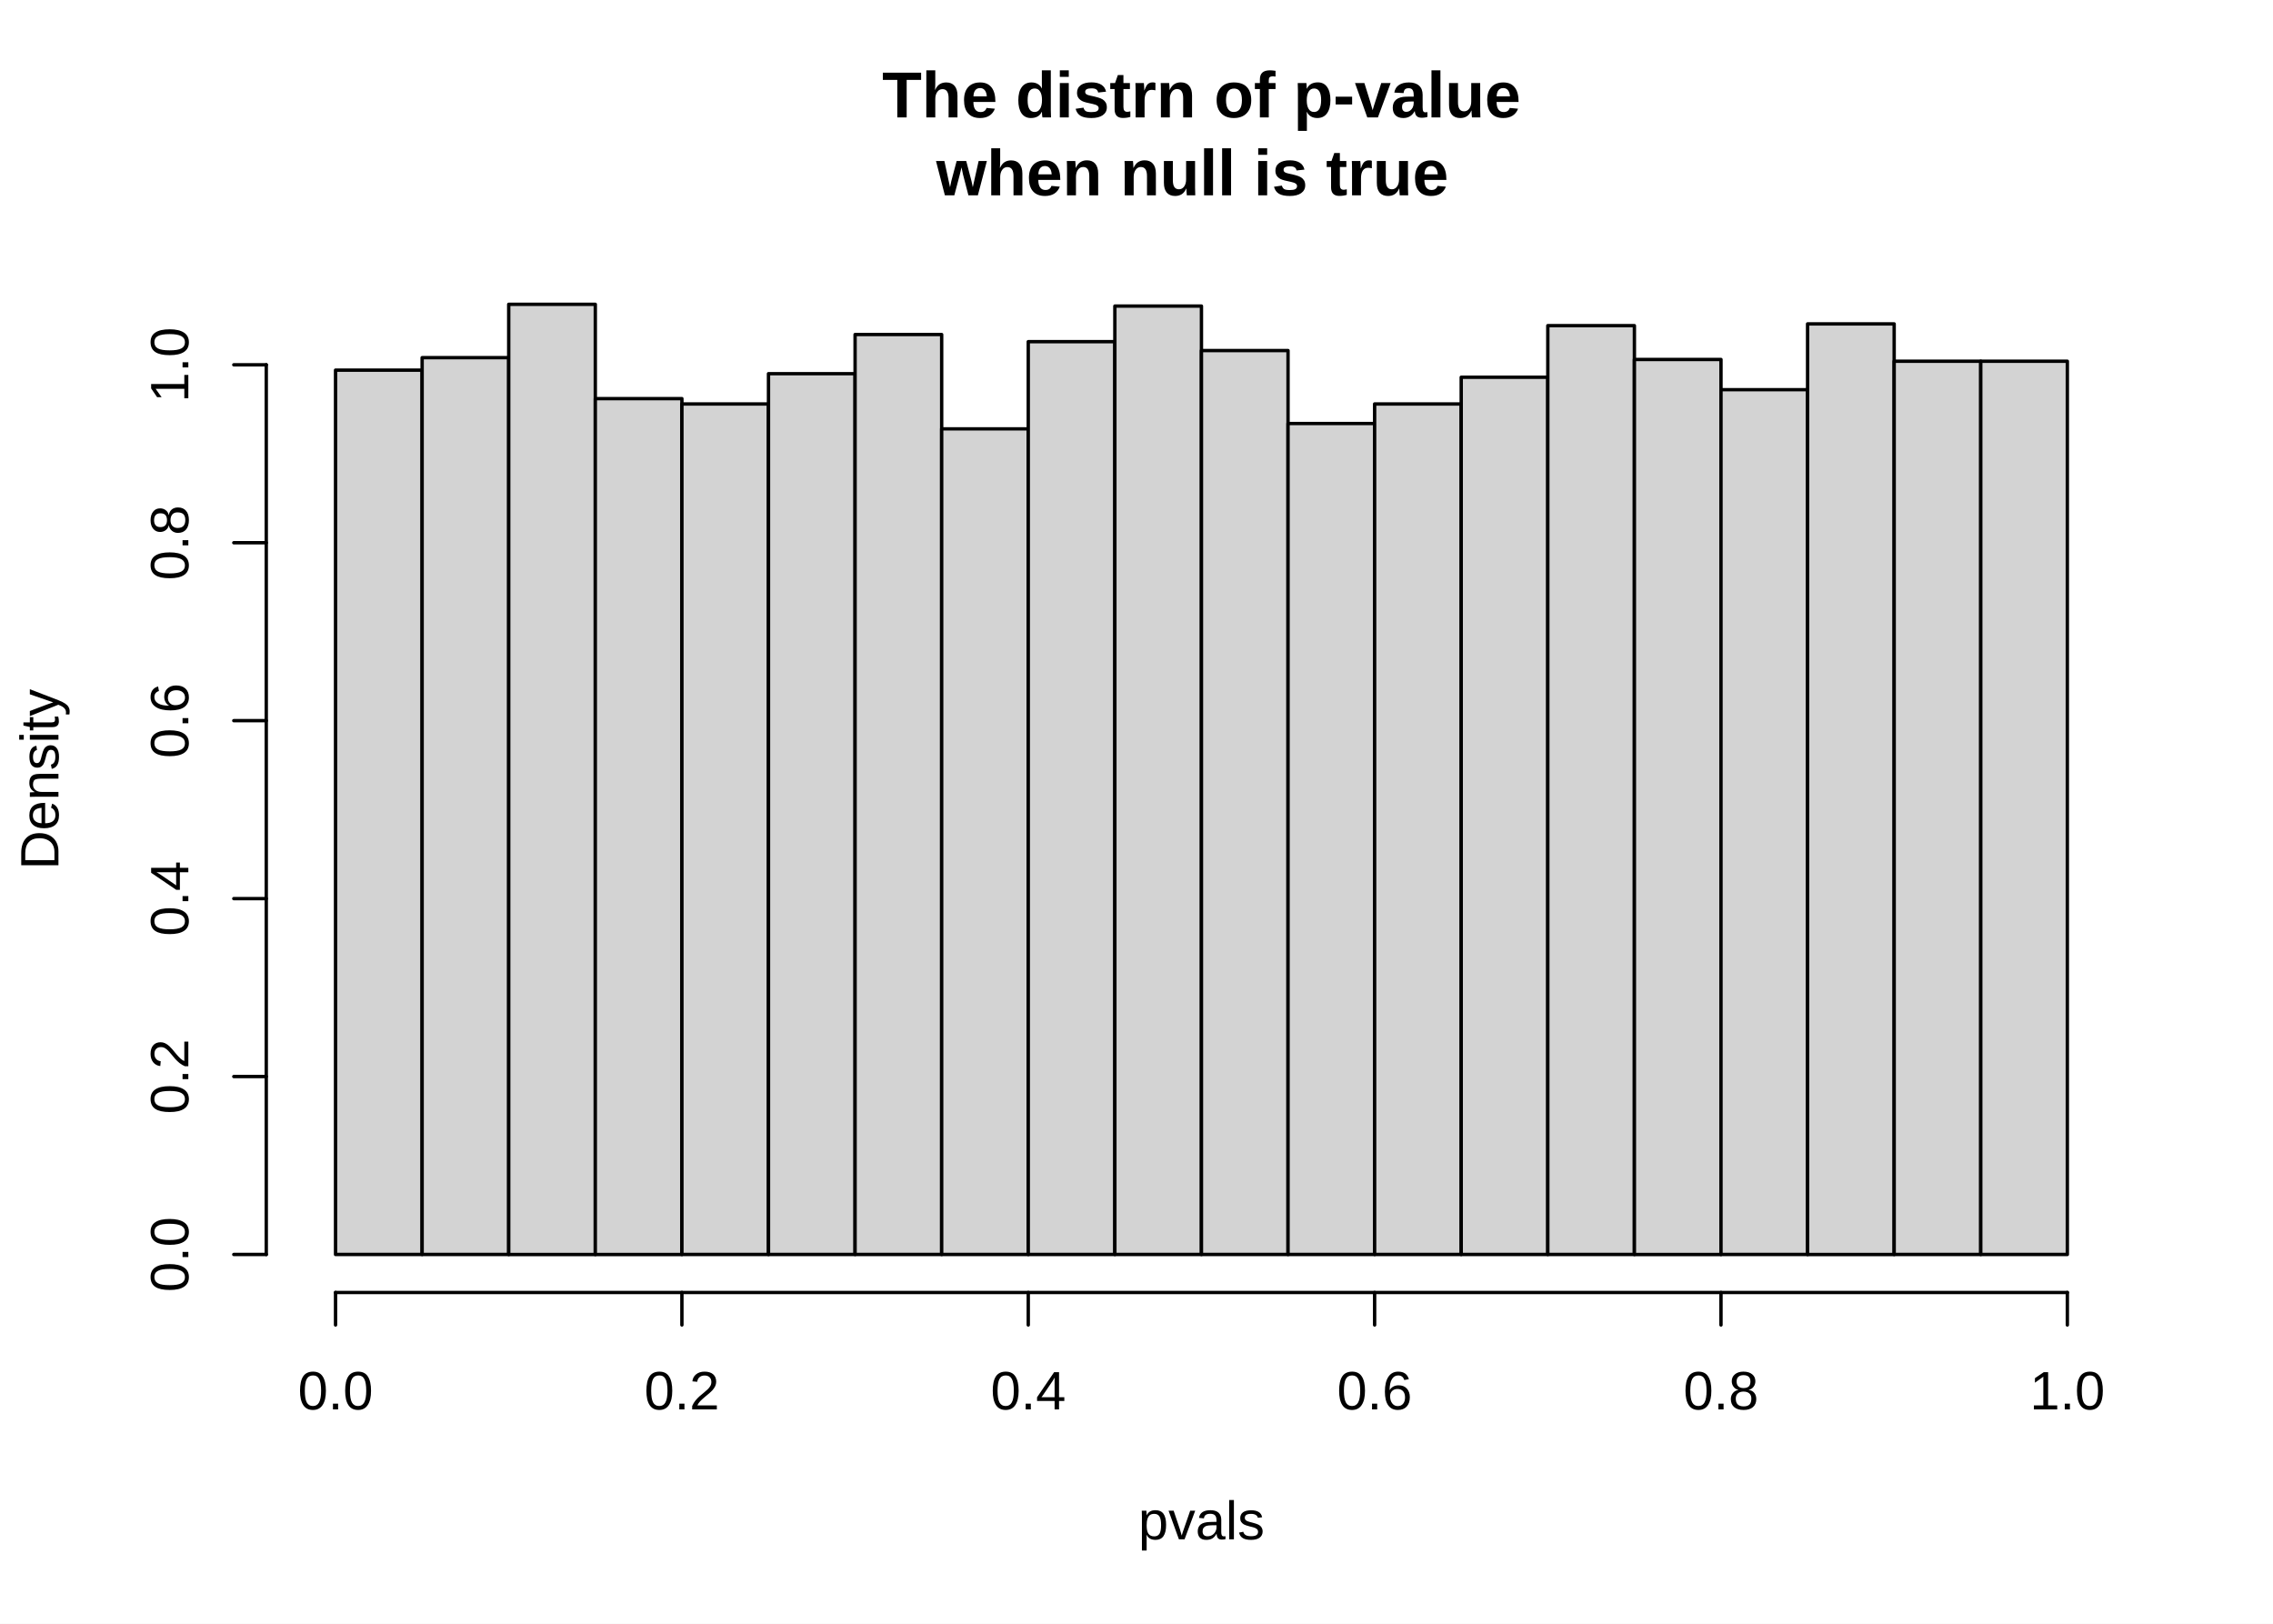
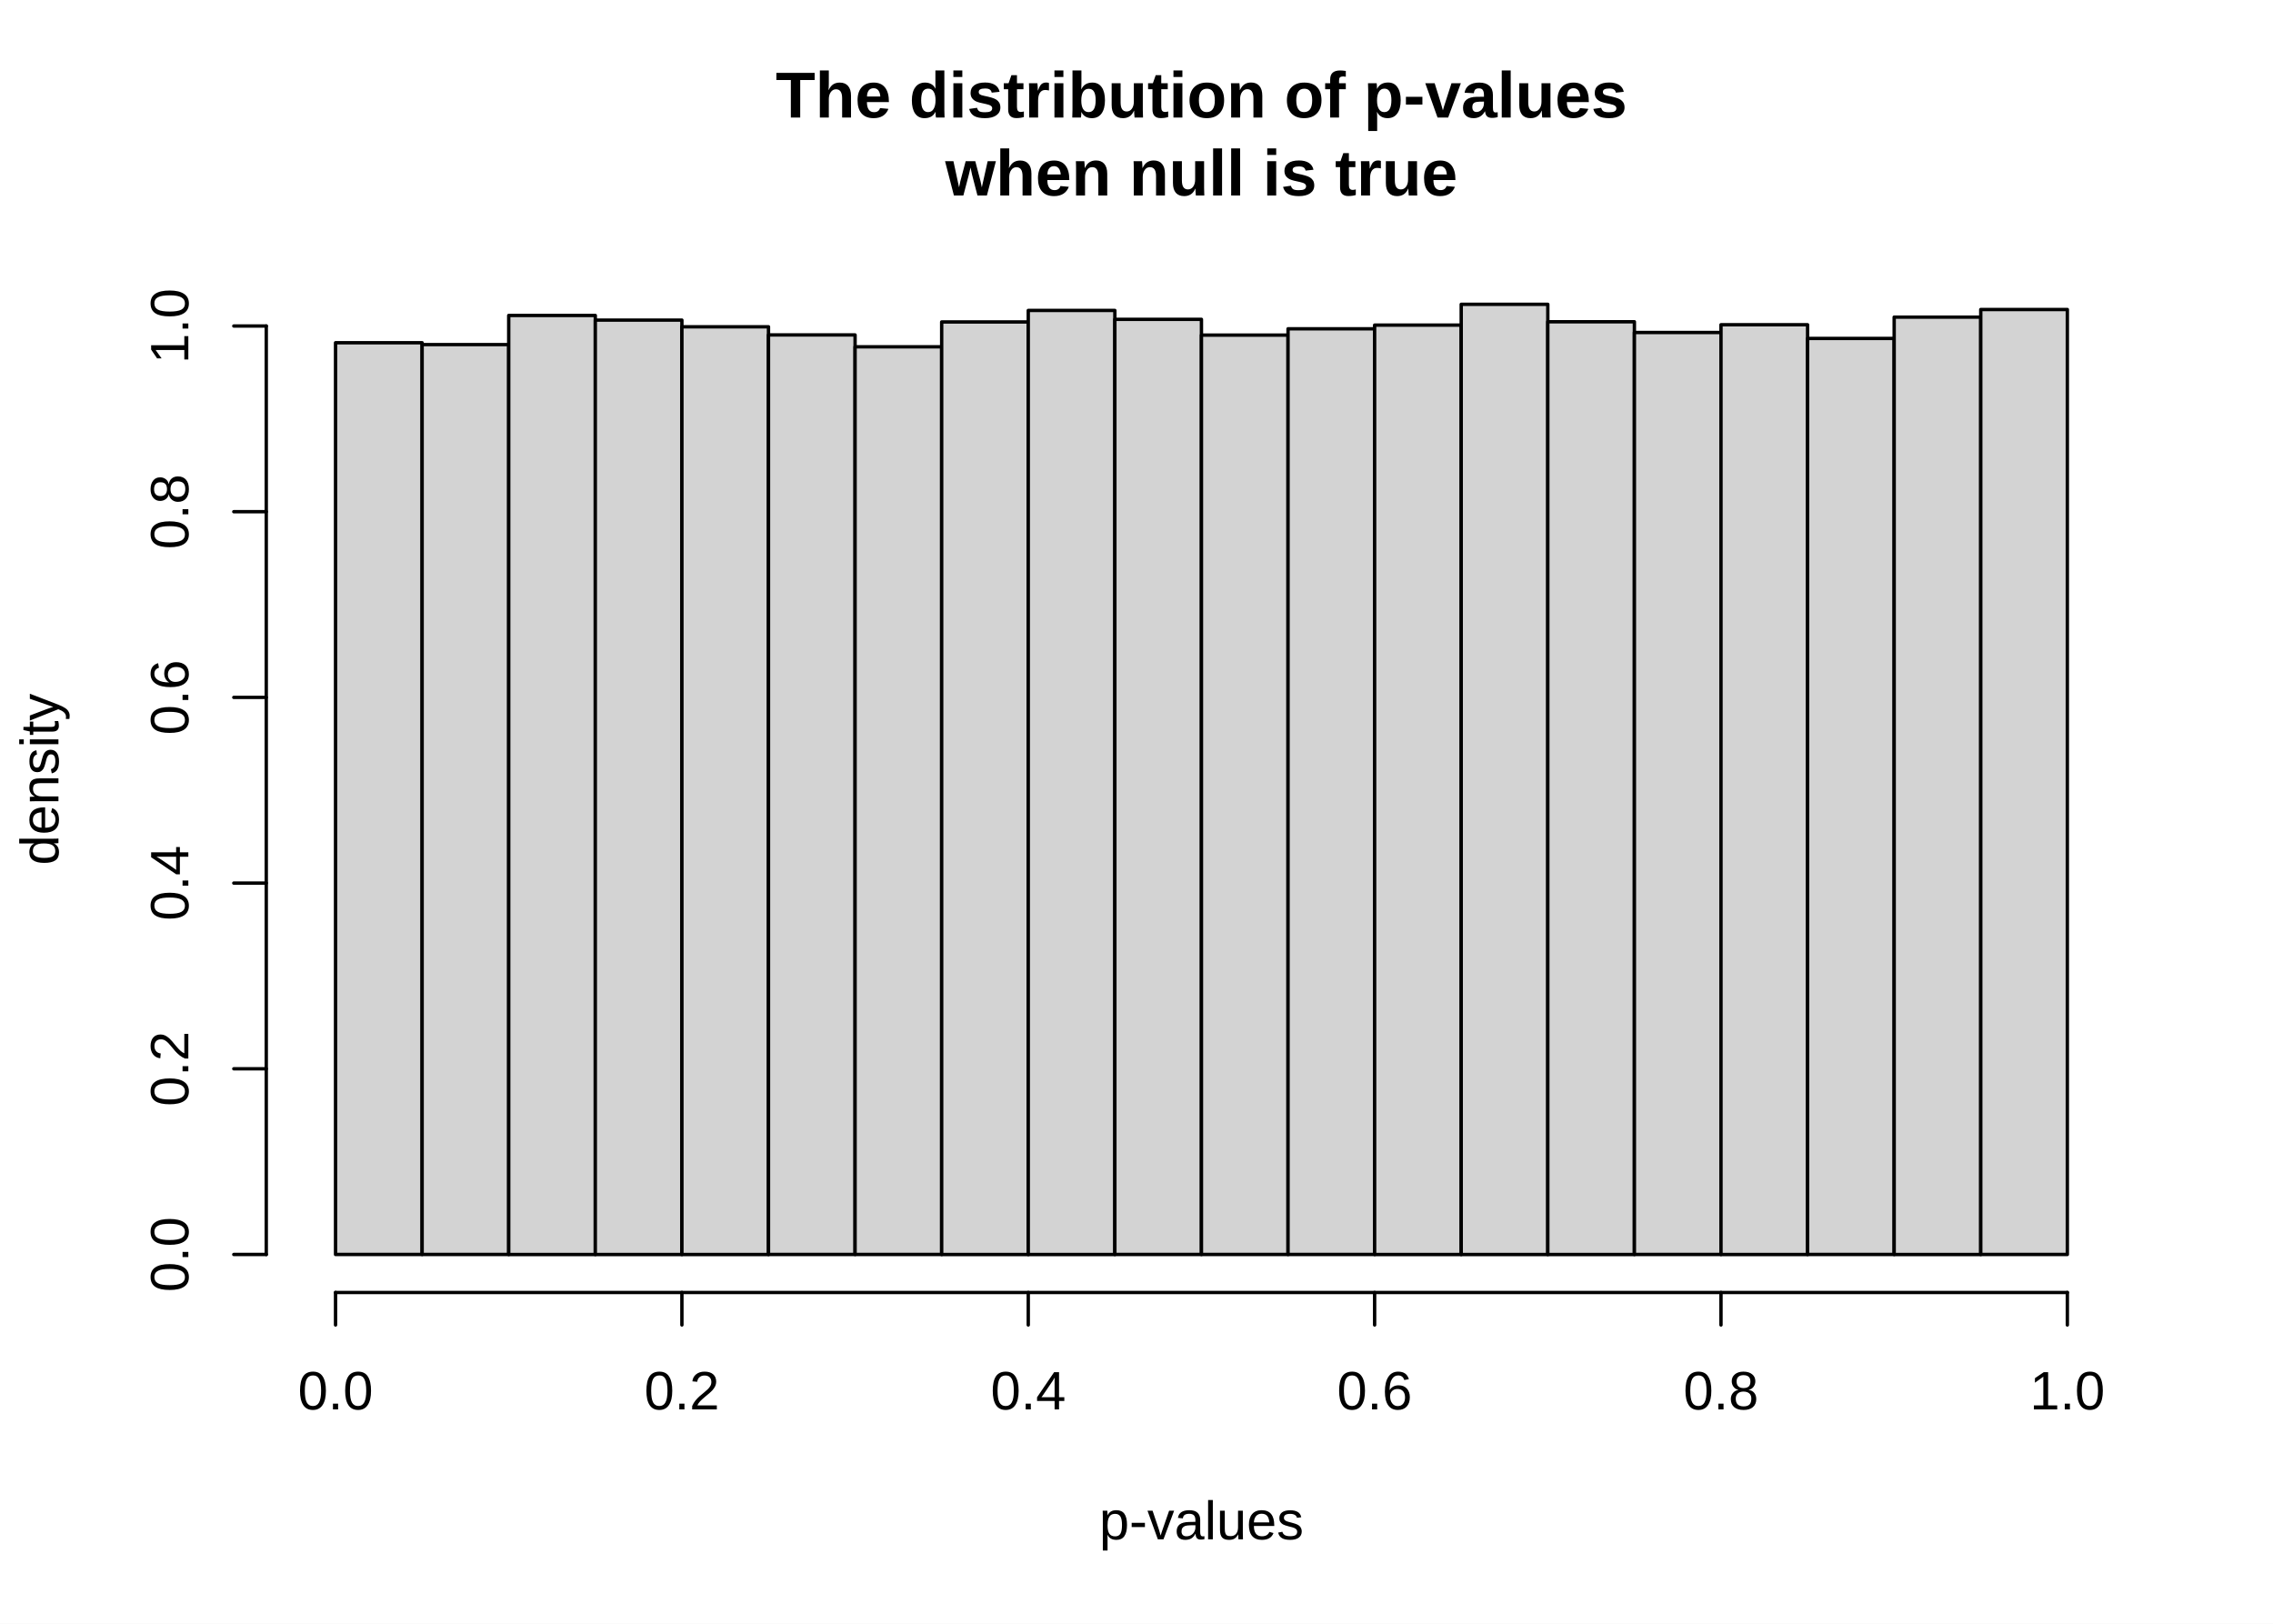
- <svg xmlns="http://www.w3.org/2000/svg" viewBox="0 0 504.00 360.00">
+ <svg xmlns="http://www.w3.org/2000/svg" class="svglite" width="504.00pt" height="360.00pt" viewBox="0 0 504.00 360.00">
  <defs>
    <style type="text/css">
-     line, polyline, polygon, path, rect, circle {
+     .svglite line, .svglite polyline, .svglite polygon, .svglite path, .svglite rect, .svglite circle {
      fill: none;
      stroke: #000000;
      stroke-linecap: round;
      stroke-linejoin: round;
      stroke-miterlimit: 10.00;
    }
+     .svglite text {
+       white-space: pre;
+     }
  </style>
  </defs>
  <rect width="100%" height="100%" style="stroke: none; fill: #FFFFFF;" />
-   <text x="195.60" y="26.03" style="font-size: 14.40px; font-weight: bold; font-family: Arial;" textLength="141.61px" lengthAdjust="spacingAndGlyphs">The distrn of p-value</text>
-   <text x="207.59" y="43.31" style="font-size: 14.40px; font-weight: bold; font-family: Arial;" textLength="117.61px" lengthAdjust="spacingAndGlyphs"> when null is true</text>
-   <text x="252.39" y="341.28" style="font-size: 12.00px; font-family: Arial;" textLength="28.01px" lengthAdjust="spacingAndGlyphs">pvals</text>
-   <text transform="translate(12.96,192.81) rotate(-90)" style="font-size: 12.00px; font-family: Arial;" textLength="40.01px" lengthAdjust="spacingAndGlyphs">Density</text>
-   <line x1="74.40" y1="286.56" x2="458.40" y2="286.56" style="stroke-width: 0.75;" />
-   <line x1="74.40" y1="286.56" x2="74.40" y2="293.76" style="stroke-width: 0.75;" />
-   <line x1="151.20" y1="286.56" x2="151.20" y2="293.76" style="stroke-width: 0.75;" />
-   <line x1="228.00" y1="286.56" x2="228.00" y2="293.76" style="stroke-width: 0.75;" />
-   <line x1="304.80" y1="286.56" x2="304.80" y2="293.76" style="stroke-width: 0.75;" />
-   <line x1="381.60" y1="286.56" x2="381.60" y2="293.76" style="stroke-width: 0.75;" />
-   <line x1="458.40" y1="286.56" x2="458.40" y2="293.76" style="stroke-width: 0.75;" />
-   <text x="66.06" y="312.48" style="font-size: 12.00px; font-family: Arial;" textLength="16.68px" lengthAdjust="spacingAndGlyphs">0.0</text>
-   <text x="142.86" y="312.48" style="font-size: 12.00px; font-family: Arial;" textLength="16.68px" lengthAdjust="spacingAndGlyphs">0.2</text>
-   <text x="219.66" y="312.48" style="font-size: 12.00px; font-family: Arial;" textLength="16.68px" lengthAdjust="spacingAndGlyphs">0.4</text>
-   <text x="296.46" y="312.48" style="font-size: 12.00px; font-family: Arial;" textLength="16.68px" lengthAdjust="spacingAndGlyphs">0.6</text>
-   <text x="373.26" y="312.48" style="font-size: 12.00px; font-family: Arial;" textLength="16.68px" lengthAdjust="spacingAndGlyphs">0.8</text>
-   <text x="450.06" y="312.48" style="font-size: 12.00px; font-family: Arial;" textLength="16.68px" lengthAdjust="spacingAndGlyphs">1.0</text>
-   <line x1="59.04" y1="278.13" x2="59.04" y2="80.88" style="stroke-width: 0.75;" />
-   <line x1="59.04" y1="278.13" x2="51.84" y2="278.13" style="stroke-width: 0.75;" />
-   <line x1="59.04" y1="238.68" x2="51.84" y2="238.68" style="stroke-width: 0.75;" />
-   <line x1="59.04" y1="199.23" x2="51.84" y2="199.23" style="stroke-width: 0.75;" />
-   <line x1="59.04" y1="159.78" x2="51.84" y2="159.78" style="stroke-width: 0.75;" />
-   <line x1="59.04" y1="120.33" x2="51.84" y2="120.33" style="stroke-width: 0.75;" />
-   <line x1="59.04" y1="80.88" x2="51.84" y2="80.88" style="stroke-width: 0.75;" />
-   <text transform="translate(41.76,286.47) rotate(-90)" style="font-size: 12.00px; font-family: Arial;" textLength="16.68px" lengthAdjust="spacingAndGlyphs">0.0</text>
-   <text transform="translate(41.76,247.02) rotate(-90)" style="font-size: 12.00px; font-family: Arial;" textLength="16.68px" lengthAdjust="spacingAndGlyphs">0.2</text>
-   <text transform="translate(41.76,207.57) rotate(-90)" style="font-size: 12.00px; font-family: Arial;" textLength="16.68px" lengthAdjust="spacingAndGlyphs">0.4</text>
-   <text transform="translate(41.76,168.12) rotate(-90)" style="font-size: 12.00px; font-family: Arial;" textLength="16.68px" lengthAdjust="spacingAndGlyphs">0.6</text>
-   <text transform="translate(41.76,128.67) rotate(-90)" style="font-size: 12.00px; font-family: Arial;" textLength="16.68px" lengthAdjust="spacingAndGlyphs">0.8</text>
-   <text transform="translate(41.76,89.22) rotate(-90)" style="font-size: 12.00px; font-family: Arial;" textLength="16.68px" lengthAdjust="spacingAndGlyphs">1.0</text>
  <defs>
-     <clipPath id="cpNTkuMDR8NDczLjc2fDI4Ni41Nnw1OS4wNA==">
+     <clipPath id="cpMC4wMHw1MDQuMDB8MC4wMHwzNjAuMDA=">
+       <rect x="0.00" y="0.00" width="504.00" height="360.00" />
+     </clipPath>
+   </defs>
+   <g clip-path="url(#cpMC4wMHw1MDQuMDB8MC4wMHwzNjAuMDA=)">
+     <text x="266.40" y="26.06" text-anchor="middle" style="font-size: 14.40px; font-weight: bold; font-family: &quot;Arial&quot;;" textLength="188.70px" lengthAdjust="spacingAndGlyphs">The distribution of p-values</text>
+     <text x="266.40" y="43.34" text-anchor="middle" style="font-size: 14.40px; font-weight: bold; font-family: &quot;Arial&quot;;" textLength="117.54px" lengthAdjust="spacingAndGlyphs"> when null is true</text>
+     <text x="266.40" y="341.28" text-anchor="middle" style="font-size: 12.00px; font-family: &quot;Arial&quot;;" textLength="45.35px" lengthAdjust="spacingAndGlyphs">p-values</text>
+     <text transform="translate(12.96,172.80) rotate(-90)" text-anchor="middle" style="font-size: 12.00px; font-family: &quot;Arial&quot;;" textLength="38.02px" lengthAdjust="spacingAndGlyphs">density</text>
+     <line x1="74.40" y1="286.56" x2="458.40" y2="286.56" style="stroke-width: 0.75;" />
+     <line x1="74.40" y1="286.56" x2="74.40" y2="293.76" style="stroke-width: 0.75;" />
+     <line x1="151.20" y1="286.56" x2="151.20" y2="293.76" style="stroke-width: 0.75;" />
+     <line x1="228.00" y1="286.56" x2="228.00" y2="293.76" style="stroke-width: 0.75;" />
+     <line x1="304.80" y1="286.56" x2="304.80" y2="293.76" style="stroke-width: 0.75;" />
+     <line x1="381.60" y1="286.56" x2="381.60" y2="293.76" style="stroke-width: 0.75;" />
+     <line x1="458.40" y1="286.56" x2="458.40" y2="293.76" style="stroke-width: 0.75;" />
+     <text x="74.40" y="312.48" text-anchor="middle" style="font-size: 12.00px; font-family: &quot;Arial&quot;;" textLength="16.68px" lengthAdjust="spacingAndGlyphs">0.0</text>
+     <text x="151.20" y="312.48" text-anchor="middle" style="font-size: 12.00px; font-family: &quot;Arial&quot;;" textLength="16.68px" lengthAdjust="spacingAndGlyphs">0.2</text>
+     <text x="228.00" y="312.48" text-anchor="middle" style="font-size: 12.00px; font-family: &quot;Arial&quot;;" textLength="16.68px" lengthAdjust="spacingAndGlyphs">0.4</text>
+     <text x="304.80" y="312.48" text-anchor="middle" style="font-size: 12.00px; font-family: &quot;Arial&quot;;" textLength="16.68px" lengthAdjust="spacingAndGlyphs">0.6</text>
+     <text x="381.60" y="312.48" text-anchor="middle" style="font-size: 12.00px; font-family: &quot;Arial&quot;;" textLength="16.68px" lengthAdjust="spacingAndGlyphs">0.8</text>
+     <text x="458.40" y="312.48" text-anchor="middle" style="font-size: 12.00px; font-family: &quot;Arial&quot;;" textLength="16.68px" lengthAdjust="spacingAndGlyphs">1.0</text>
+     <line x1="59.04" y1="278.13" x2="59.04" y2="72.28" style="stroke-width: 0.75;" />
+     <line x1="59.04" y1="278.13" x2="51.84" y2="278.13" style="stroke-width: 0.75;" />
+     <line x1="59.04" y1="236.96" x2="51.84" y2="236.96" style="stroke-width: 0.75;" />
+     <line x1="59.04" y1="195.79" x2="51.84" y2="195.79" style="stroke-width: 0.75;" />
+     <line x1="59.04" y1="154.62" x2="51.84" y2="154.62" style="stroke-width: 0.75;" />
+     <line x1="59.04" y1="113.45" x2="51.84" y2="113.45" style="stroke-width: 0.75;" />
+     <line x1="59.04" y1="72.28" x2="51.84" y2="72.28" style="stroke-width: 0.75;" />
+     <text transform="translate(41.76,278.13) rotate(-90)" text-anchor="middle" style="font-size: 12.00px; font-family: &quot;Arial&quot;;" textLength="16.68px" lengthAdjust="spacingAndGlyphs">0.0</text>
+     <text transform="translate(41.76,236.96) rotate(-90)" text-anchor="middle" style="font-size: 12.00px; font-family: &quot;Arial&quot;;" textLength="16.68px" lengthAdjust="spacingAndGlyphs">0.2</text>
+     <text transform="translate(41.76,195.79) rotate(-90)" text-anchor="middle" style="font-size: 12.00px; font-family: &quot;Arial&quot;;" textLength="16.68px" lengthAdjust="spacingAndGlyphs">0.4</text>
+     <text transform="translate(41.76,154.62) rotate(-90)" text-anchor="middle" style="font-size: 12.00px; font-family: &quot;Arial&quot;;" textLength="16.68px" lengthAdjust="spacingAndGlyphs">0.6</text>
+     <text transform="translate(41.76,113.45) rotate(-90)" text-anchor="middle" style="font-size: 12.00px; font-family: &quot;Arial&quot;;" textLength="16.68px" lengthAdjust="spacingAndGlyphs">0.8</text>
+     <text transform="translate(41.76,72.28) rotate(-90)" text-anchor="middle" style="font-size: 12.00px; font-family: &quot;Arial&quot;;" textLength="16.68px" lengthAdjust="spacingAndGlyphs">1.0</text>
+   </g>
+   <defs>
+     <clipPath id="cpNTkuMDR8NDczLjc2fDU5LjA0fDI4Ni41Ng==">
      <rect x="59.04" y="59.04" width="414.72" height="227.52" />
    </clipPath>
  </defs>
-   <rect x="74.40" y="82.06" width="19.20" height="196.07" style="stroke-width: 0.75; fill: #D3D3D3;" clip-path="url(#cpNTkuMDR8NDczLjc2fDI4Ni41Nnw1OS4wNA==)" />
-   <rect x="93.60" y="79.30" width="19.20" height="198.83" style="stroke-width: 0.75; fill: #D3D3D3;" clip-path="url(#cpNTkuMDR8NDczLjc2fDI4Ni41Nnw1OS4wNA==)" />
-   <rect x="112.80" y="67.47" width="19.20" height="210.67" style="stroke-width: 0.75; fill: #D3D3D3;" clip-path="url(#cpNTkuMDR8NDczLjc2fDI4Ni41Nnw1OS4wNA==)" />
-   <rect x="132.00" y="88.38" width="19.20" height="189.76" style="stroke-width: 0.75; fill: #D3D3D3;" clip-path="url(#cpNTkuMDR8NDczLjc2fDI4Ni41Nnw1OS4wNA==)" />
-   <rect x="151.20" y="89.56" width="19.20" height="188.57" style="stroke-width: 0.75; fill: #D3D3D3;" clip-path="url(#cpNTkuMDR8NDczLjc2fDI4Ni41Nnw1OS4wNA==)" />
-   <rect x="170.40" y="82.85" width="19.20" height="195.28" style="stroke-width: 0.75; fill: #D3D3D3;" clip-path="url(#cpNTkuMDR8NDczLjc2fDI4Ni41Nnw1OS4wNA==)" />
-   <rect x="189.60" y="74.17" width="19.20" height="203.96" style="stroke-width: 0.75; fill: #D3D3D3;" clip-path="url(#cpNTkuMDR8NDczLjc2fDI4Ni41Nnw1OS4wNA==)" />
-   <rect x="208.80" y="95.08" width="19.20" height="183.05" style="stroke-width: 0.75; fill: #D3D3D3;" clip-path="url(#cpNTkuMDR8NDczLjc2fDI4Ni41Nnw1OS4wNA==)" />
-   <rect x="228.00" y="75.75" width="19.20" height="202.38" style="stroke-width: 0.75; fill: #D3D3D3;" clip-path="url(#cpNTkuMDR8NDczLjc2fDI4Ni41Nnw1OS4wNA==)" />
-   <rect x="247.20" y="67.86" width="19.20" height="210.27" style="stroke-width: 0.75; fill: #D3D3D3;" clip-path="url(#cpNTkuMDR8NDczLjc2fDI4Ni41Nnw1OS4wNA==)" />
-   <rect x="266.40" y="77.72" width="19.20" height="200.41" style="stroke-width: 0.75; fill: #D3D3D3;" clip-path="url(#cpNTkuMDR8NDczLjc2fDI4Ni41Nnw1OS4wNA==)" />
-   <rect x="285.60" y="93.90" width="19.20" height="184.23" style="stroke-width: 0.75; fill: #D3D3D3;" clip-path="url(#cpNTkuMDR8NDczLjc2fDI4Ni41Nnw1OS4wNA==)" />
-   <rect x="304.80" y="89.56" width="19.20" height="188.57" style="stroke-width: 0.75; fill: #D3D3D3;" clip-path="url(#cpNTkuMDR8NDczLjc2fDI4Ni41Nnw1OS4wNA==)" />
-   <rect x="324.00" y="83.64" width="19.20" height="194.49" style="stroke-width: 0.75; fill: #D3D3D3;" clip-path="url(#cpNTkuMDR8NDczLjc2fDI4Ni41Nnw1OS4wNA==)" />
-   <rect x="343.20" y="72.20" width="19.20" height="205.93" style="stroke-width: 0.75; fill: #D3D3D3;" clip-path="url(#cpNTkuMDR8NDczLjc2fDI4Ni41Nnw1OS4wNA==)" />
-   <rect x="362.40" y="79.70" width="19.20" height="198.44" style="stroke-width: 0.75; fill: #D3D3D3;" clip-path="url(#cpNTkuMDR8NDczLjc2fDI4Ni41Nnw1OS4wNA==)" />
-   <rect x="381.60" y="86.40" width="19.20" height="191.73" style="stroke-width: 0.75; fill: #D3D3D3;" clip-path="url(#cpNTkuMDR8NDczLjc2fDI4Ni41Nnw1OS4wNA==)" />
-   <rect x="400.80" y="71.81" width="19.20" height="206.33" style="stroke-width: 0.75; fill: #D3D3D3;" clip-path="url(#cpNTkuMDR8NDczLjc2fDI4Ni41Nnw1OS4wNA==)" />
-   <rect x="420.00" y="80.09" width="19.20" height="198.04" style="stroke-width: 0.75; fill: #D3D3D3;" clip-path="url(#cpNTkuMDR8NDczLjc2fDI4Ni41Nnw1OS4wNA==)" />
-   <rect x="439.20" y="80.09" width="19.20" height="198.04" style="stroke-width: 0.75; fill: #D3D3D3;" clip-path="url(#cpNTkuMDR8NDczLjc2fDI4Ni41Nnw1OS4wNA==)" />
+   <g clip-path="url(#cpNTkuMDR8NDczLjc2fDU5LjA0fDI4Ni41Ng==)">
+     <rect x="74.40" y="75.99" width="19.20" height="202.14" style="stroke-width: 0.75; fill: #D3D3D3;" />
+     <rect x="93.60" y="76.40" width="19.20" height="201.73" style="stroke-width: 0.75; fill: #D3D3D3;" />
+     <rect x="112.80" y="69.94" width="19.20" height="208.20" style="stroke-width: 0.75; fill: #D3D3D3;" />
+     <rect x="132.00" y="70.97" width="19.20" height="207.17" style="stroke-width: 0.75; fill: #D3D3D3;" />
+     <rect x="151.20" y="72.45" width="19.20" height="205.69" style="stroke-width: 0.75; fill: #D3D3D3;" />
+     <rect x="170.40" y="74.26" width="19.20" height="203.87" style="stroke-width: 0.75; fill: #D3D3D3;" />
+     <rect x="189.60" y="76.89" width="19.20" height="201.24" style="stroke-width: 0.75; fill: #D3D3D3;" />
+     <rect x="208.80" y="71.38" width="19.20" height="206.76" style="stroke-width: 0.75; fill: #D3D3D3;" />
+     <rect x="228.00" y="68.83" width="19.20" height="209.31" style="stroke-width: 0.75; fill: #D3D3D3;" />
+     <rect x="247.20" y="70.80" width="19.20" height="207.33" style="stroke-width: 0.75; fill: #D3D3D3;" />
+     <rect x="266.40" y="74.30" width="19.20" height="203.83" style="stroke-width: 0.75; fill: #D3D3D3;" />
+     <rect x="285.60" y="72.90" width="19.20" height="205.23" style="stroke-width: 0.75; fill: #D3D3D3;" />
+     <rect x="304.80" y="72.08" width="19.20" height="206.06" style="stroke-width: 0.75; fill: #D3D3D3;" />
+     <rect x="324.00" y="67.47" width="19.20" height="210.67" style="stroke-width: 0.75; fill: #D3D3D3;" />
+     <rect x="343.20" y="71.34" width="19.20" height="206.80" style="stroke-width: 0.75; fill: #D3D3D3;" />
+     <rect x="362.40" y="73.72" width="19.20" height="204.41" style="stroke-width: 0.75; fill: #D3D3D3;" />
+     <rect x="381.60" y="72.00" width="19.20" height="206.14" style="stroke-width: 0.75; fill: #D3D3D3;" />
+     <rect x="400.80" y="75.04" width="19.20" height="203.09" style="stroke-width: 0.75; fill: #D3D3D3;" />
+     <rect x="420.00" y="70.31" width="19.20" height="207.83" style="stroke-width: 0.75; fill: #D3D3D3;" />
+     <rect x="439.20" y="68.62" width="19.20" height="209.51" style="stroke-width: 0.75; fill: #D3D3D3;" />
+   </g>
</svg>
